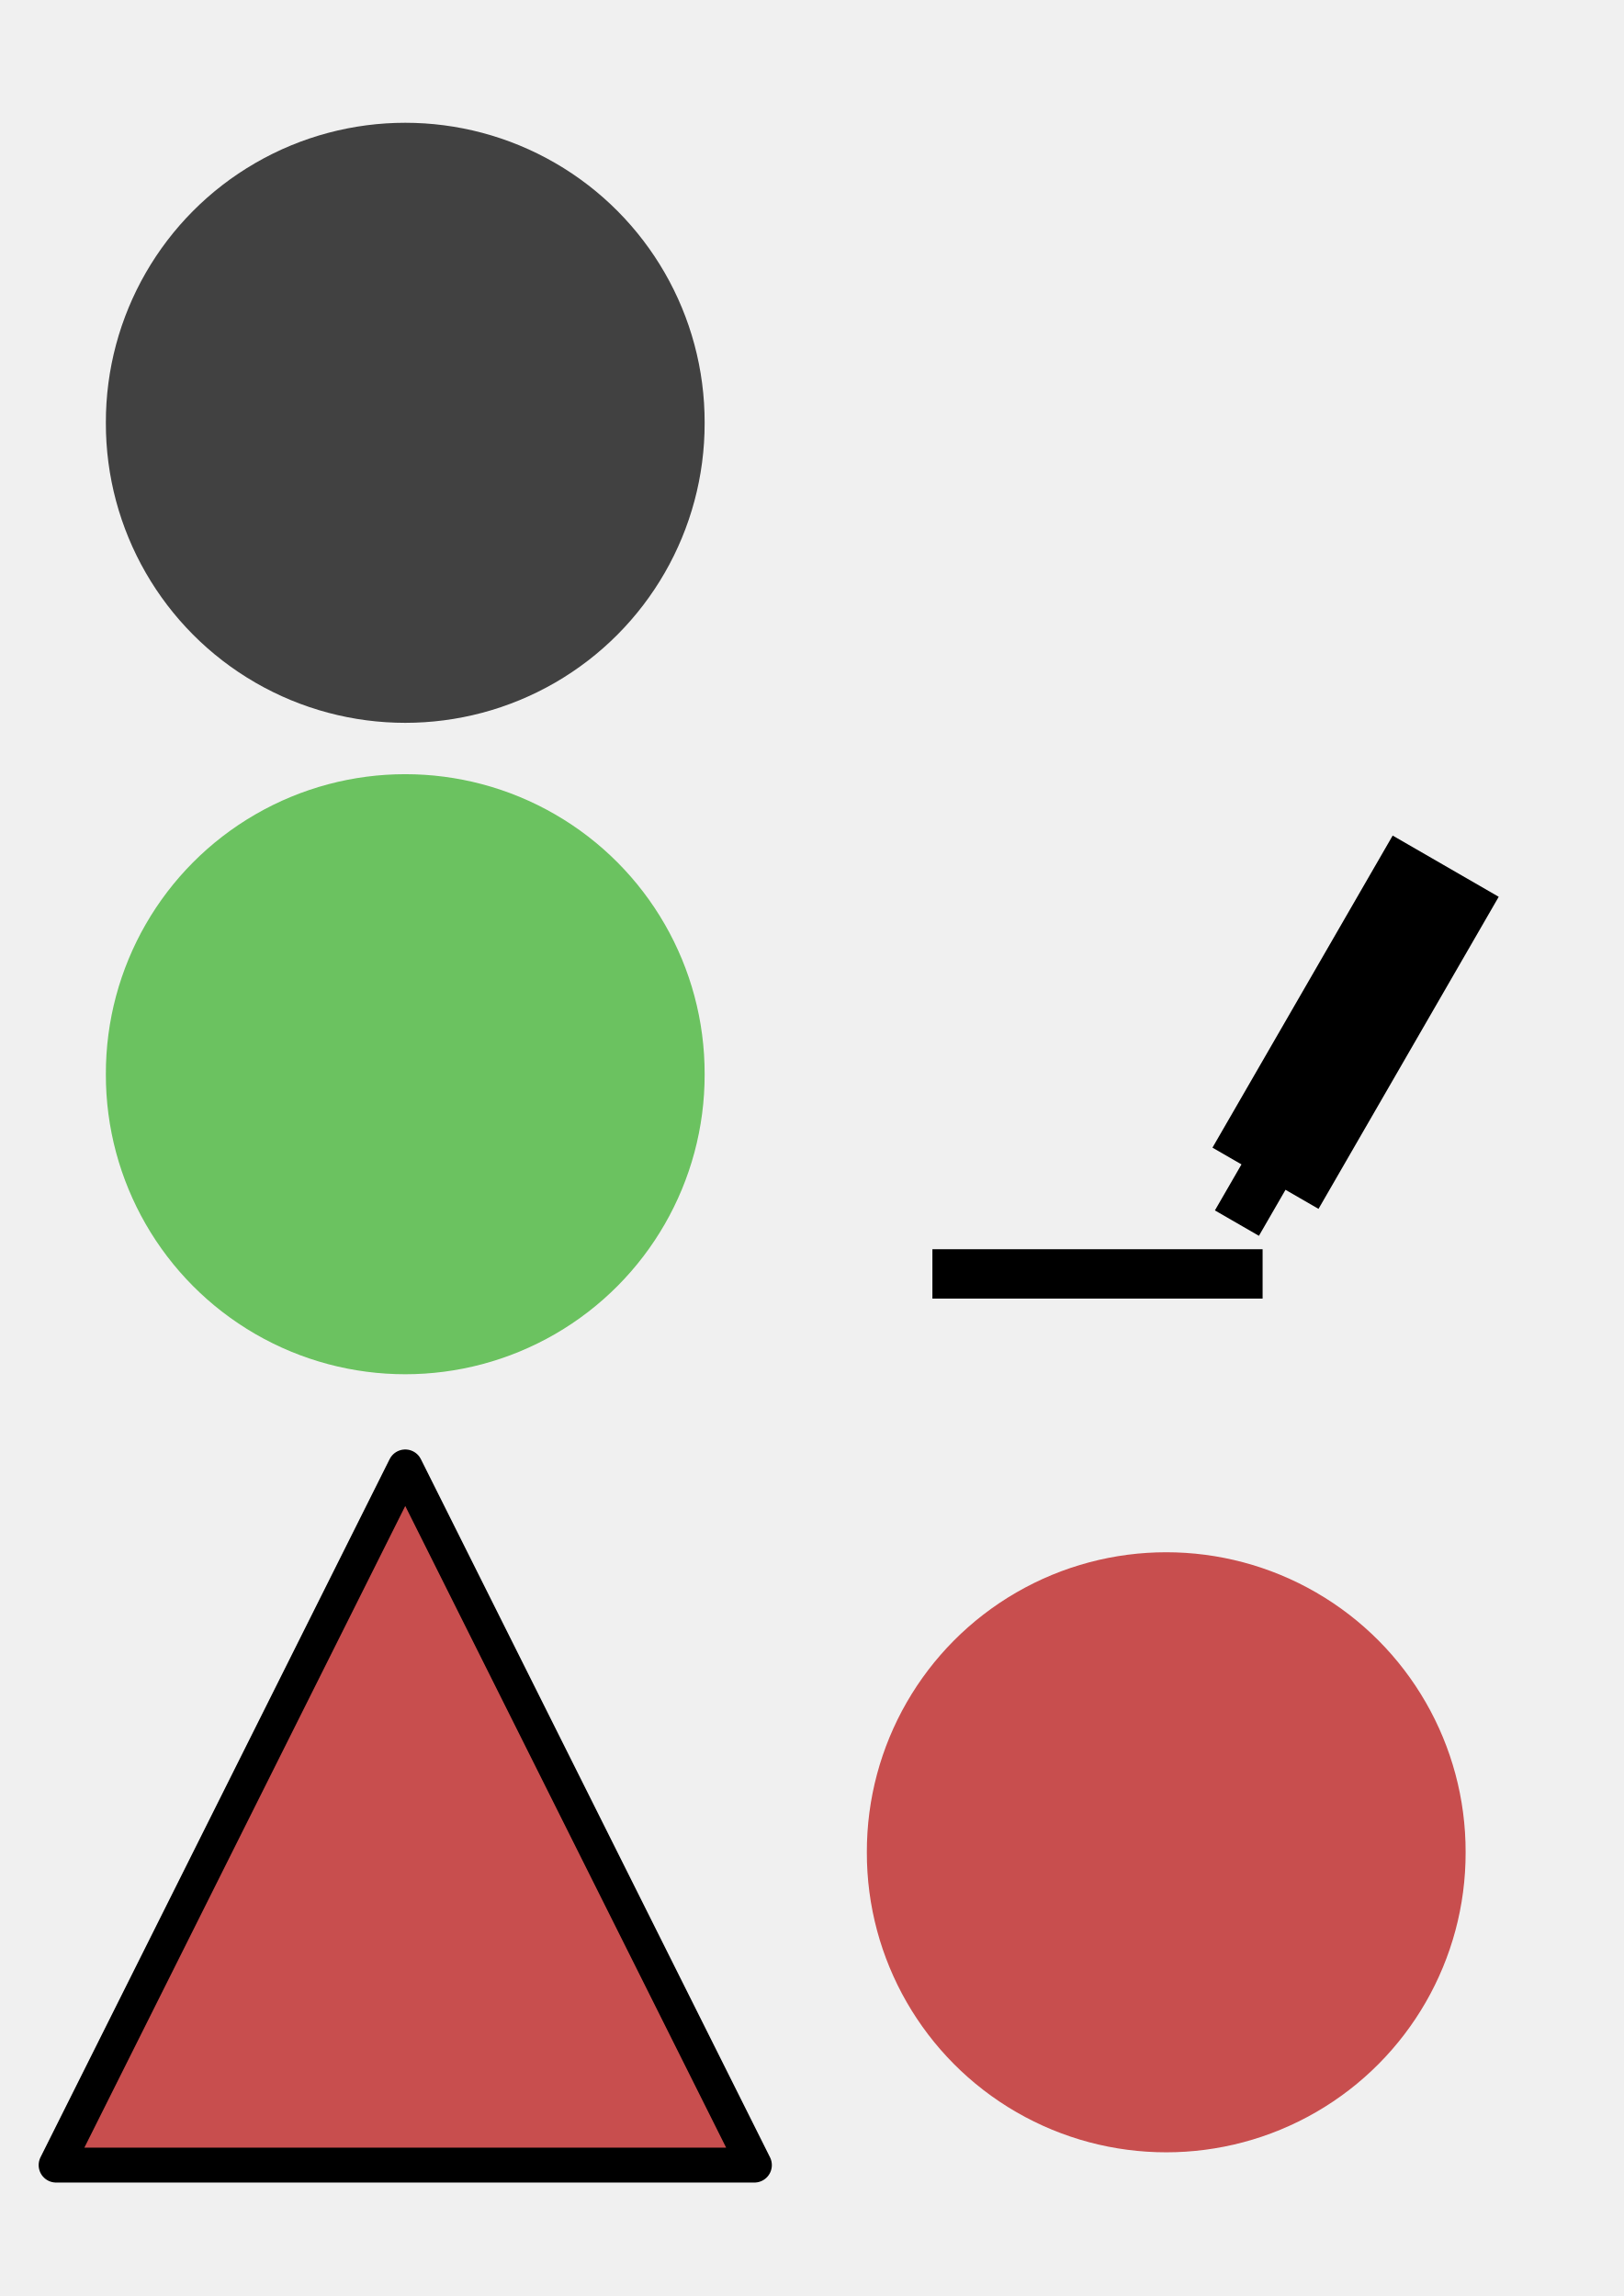
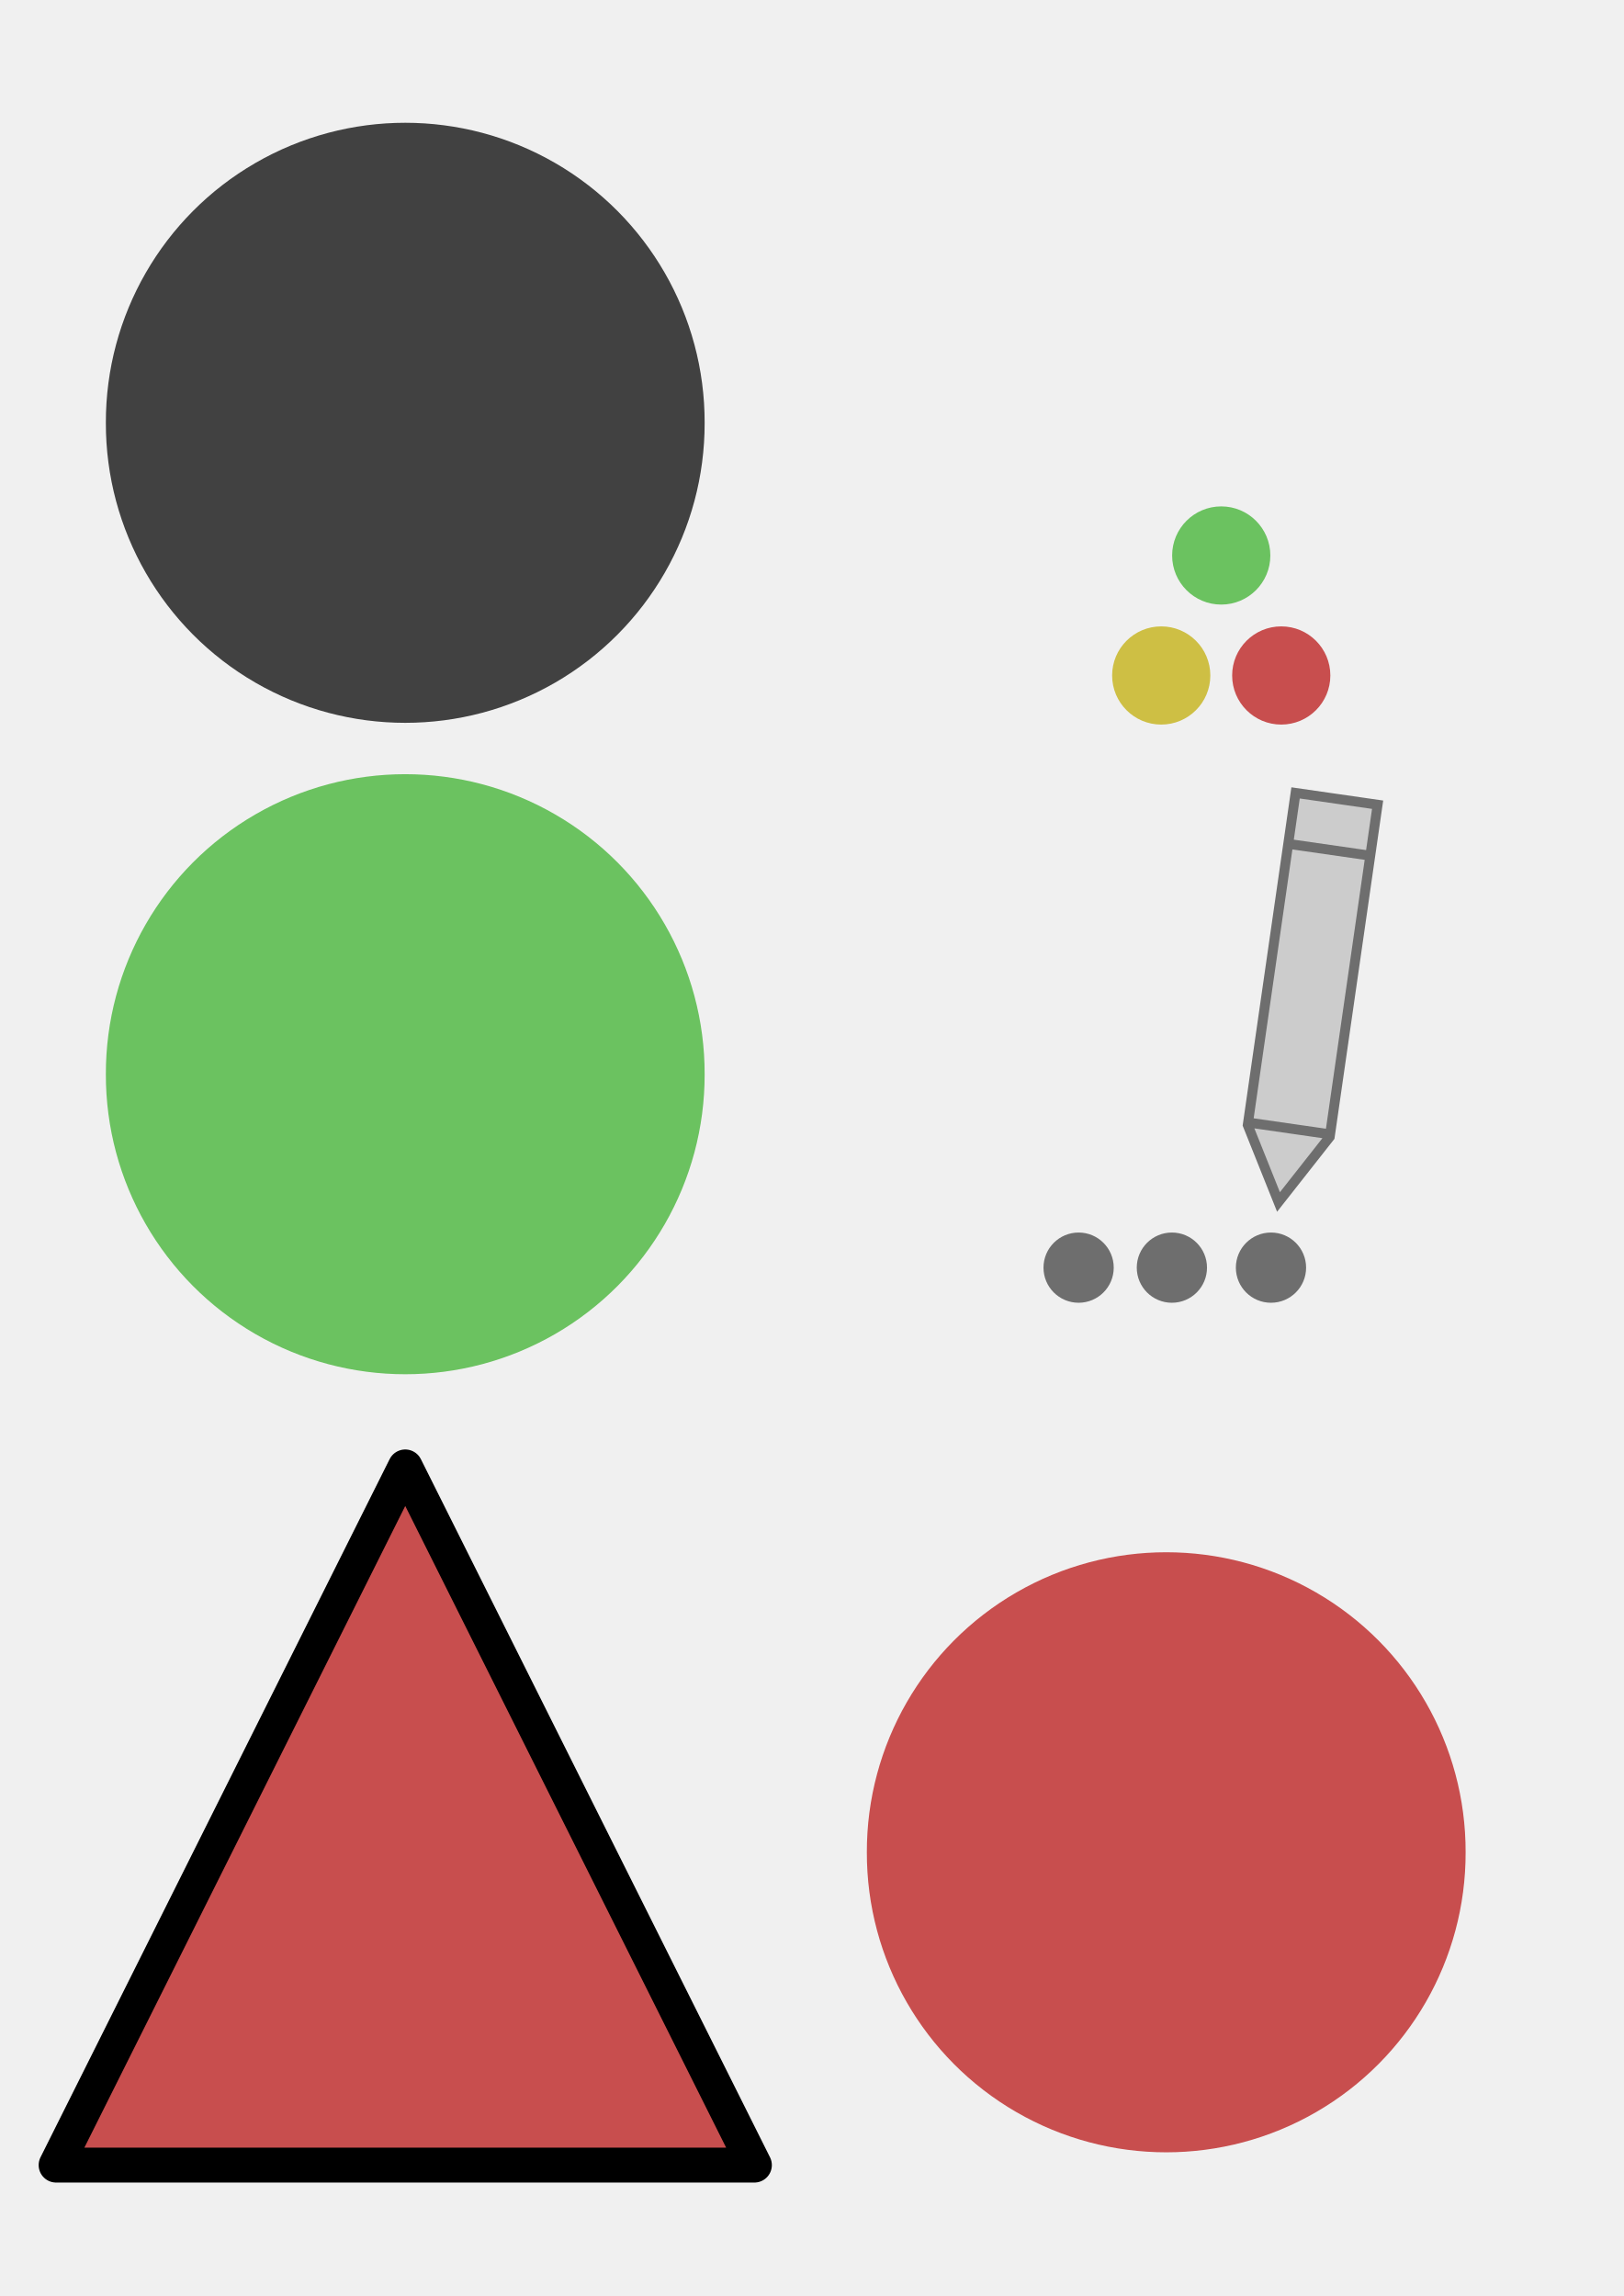
<svg xmlns="http://www.w3.org/2000/svg" version="1.2" width="744.094" height="1052.362" id="svg2">
  <defs id="defs4" />
+   <rect width="240.941" height="240.941" x="419.902" y="358.903" id="rect3804" style="fill:#000000;fill-opacity:0;stroke:none" />
  <g transform="translate(-19.99999,-14.28571)" id="g3864">
    <path d="m 205.714,686.648 160,320 -320,0 z" id="rect2985" style="fill:#c84e4e;fill-opacity:1;stroke:#000000;stroke-width:16;stroke-linejoin:round;stroke-opacity:1" />
    <flowRoot transform="matrix(8.775028,0,0,6.543355,-681.1805,-5346.037)" id="flowRoot2988" xml:space="preserve" style="font-size:40px;font-style:normal;font-weight:normal;line-height:125%;letter-spacing:0px;word-spacing:0px;fill:#000000;fill-opacity:1;stroke:none;font-family:Sans">
      <flowRegion id="flowRegion2990">
        <rect width="125.714" height="85.714" x="95.714" y="926.648" id="rect2992" />
      </flowRegion>
      <flowPara id="flowPara2994">!</flowPara>
    </flowRoot>
  </g>
-   <g transform="translate(-18.57142,8.571429)" id="g3857">
+   <g transform="translate(-18.57142,8.571429)" id="info">
    <path d="m 448.571,603.076 a 189.286,189.286 0 1 1 -378.571,0 189.286,189.286 0 1 1 378.571,0 z" transform="matrix(0.7248371,0,0,0.7248371,16.34582,46.65853)" id="path3764" style="fill:#6bc260;fill-opacity:1;stroke:#1c1c1c;stroke-width:16;stroke-linecap:round;stroke-linejoin:round;stroke-miterlimit:4;stroke-opacity:0;stroke-dasharray:none;stroke-dashoffset:0" />
    <flowRoot transform="matrix(8.775028,0,0,6.107116,-679.1731,-5322.623)" id="flowRoot2988-9" xml:space="preserve" style="font-size:40px;font-style:normal;font-weight:normal;line-height:125%;letter-spacing:0px;word-spacing:0px;fill:#1c1c1c;fill-opacity:1;stroke:none;font-family:Sans">
      <flowRegion id="flowRegion2990-3">
        <rect width="125.714" height="85.714" x="95.714" y="926.648" id="rect2992-2" style="fill:#1c1c1c;fill-opacity:1" />
      </flowRegion>
      <flowPara id="flowPara2994-4" style="font-style:normal;font-variant:normal;font-weight:normal;font-stretch:normal;font-family:Aller;-inkscape-font-specification:Aller">i</flowPara>
    </flowRoot>
  </g>
  <g transform="translate(-342.8571,-295.7143)" id="g3850">
    <path d="m 448.571,603.076 a 189.286,189.286 0 1 1 -378.571,0 189.286,189.286 0 1 1 378.571,0 z" transform="matrix(0.7248371,0,0,0.7248371,340.6315,52.37285)" id="path3764-1" style="fill:#414141;fill-opacity:1;stroke:none" />
    <flowRoot transform="matrix(8.775028,0,0,6.107116,-354.8874,-5316.908)" id="flowRoot2988-9-1" xml:space="preserve" style="font-size:40px;font-style:normal;font-weight:normal;line-height:125%;letter-spacing:0px;word-spacing:0px;fill:#ffffff;fill-opacity:1;stroke:none;font-family:Sans">
      <flowRegion id="flowRegion2990-3-0">
        <rect width="125.714" height="85.714" x="95.714" y="926.648" id="rect2992-2-08" style="fill:#ffffff;fill-opacity:1" />
      </flowRegion>
      <flowPara id="flowPara2994-4-8" style="font-style:normal;font-variant:normal;font-weight:normal;font-stretch:normal;fill:#ffffff;fill-opacity:1;font-family:Aller;-inkscape-font-specification:Aller">i</flowPara>
    </flowRoot>
  </g>
-   <g transform="translate(330.1653,365.1963)" id="g3857-8">
+   <g transform="translate(330.1653,365.1963)" id="error">
    <path d="m 448.571,603.076 a 189.286,189.286 0 1 1 -378.571,0 189.286,189.286 0 1 1 378.571,0 z" transform="matrix(0.7248371,0,0,0.7248371,16.34582,46.65853)" id="path3764-6" style="fill:#c84e4e;fill-opacity:1;stroke:#1c1c1c;stroke-width:16;stroke-linecap:round;stroke-linejoin:round;stroke-miterlimit:4;stroke-opacity:0;stroke-dasharray:none;stroke-dashoffset:0" />
    <flowRoot transform="matrix(8.775028,0,0,6.107116,-679.1731,-5322.623)" id="flowRoot2988-9-10" xml:space="preserve" style="font-size:40px;font-style:normal;font-weight:normal;line-height:125%;letter-spacing:0px;word-spacing:0px;fill:#1c1c1c;fill-opacity:1;stroke:none;font-family:Sans">
      <flowRegion id="flowRegion2990-3-1">
        <rect width="125.714" height="85.714" x="95.714" y="926.648" id="rect2992-2-7" style="fill:#1c1c1c;fill-opacity:1" />
      </flowRegion>
      <flowPara id="flowPara2994-4-0" style="font-style:normal;font-variant:normal;font-weight:normal;font-stretch:normal;font-family:Aller;-inkscape-font-specification:Aller">i</flowPara>
    </flowRoot>
  </g>
-   <g id="g3028">
-     <path d="m 578.611,583.892 -151.316,0" id="path3020" style="fill:none;stroke:#000000;stroke-width:22.625;stroke-linecap:butt;stroke-linejoin:miter;stroke-opacity:1" />
-     <rect width="56.114" height="165.166" x="744.206" y="12.563" transform="matrix(0.8660254,0.5,-0.5,0.8660254,0,0)" id="rect3024" style="fill:#000000;fill-opacity:1;stroke:none" />
-     <rect width="23.293" height="27.528" x="759.558" y="174.553" transform="matrix(0.8660254,0.5,-0.5,0.8660254,0,0)" id="rect3026" style="fill:#000000;fill-opacity:1;stroke:none" />
+   <path d="m 591.058,386.874 36.879,5.313 m -55.64,122.348 36.879,5.313 m -15.455,-156.428 -21.932,152.229 14.108,35.27 23.49,-29.853 21.931,-152.229 z" id="path3012-0" style="fill:#cccccc;stroke:#6e6e6e;stroke-width:4.519;stroke-linecap:butt;stroke-linejoin:miter;stroke-miterlimit:4;stroke-opacity:1;stroke-dasharray:none" />
+   <path d="m 494.052,469.826 a 2.562,2.562 0 1 1 -5.124,0 2.562,2.562 0 1 1 5.124,0 z" transform="matrix(4.518654,0,0,4.518654,-1726.577,-1541.961)" id="path3806" style="fill:#6e6e6e;fill-opacity:1;stroke:#6e6e6e;stroke-width:2;stroke-linecap:round;stroke-linejoin:round;stroke-miterlimit:4;stroke-opacity:1;stroke-dasharray:none;stroke-dashoffset:0" />
+   <path d="m 494.052,469.826 a 2.562,2.562 0 1 1 -5.124,0 2.562,2.562 0 1 1 5.124,0 z" transform="matrix(4.518654,0,0,4.518654,-1683.834,-1541.961)" id="path3806-6" style="fill:#6e6e6e;fill-opacity:1;stroke:#6e6e6e;stroke-width:2;stroke-linecap:round;stroke-linejoin:round;stroke-miterlimit:4;stroke-opacity:1;stroke-dasharray:none;stroke-dashoffset:0" />
+   <path d="m 494.052,469.826 a 2.562,2.562 0 1 1 -5.124,0 2.562,2.562 0 1 1 5.124,0 z" transform="matrix(4.518654,0,0,4.518654,-1638.419,-1541.961)" id="path3806-6-2" style="fill:#6e6e6e;fill-opacity:1;stroke:#6e6e6e;stroke-width:2;stroke-linecap:round;stroke-linejoin:round;stroke-miterlimit:4;stroke-opacity:1;stroke-dasharray:none;stroke-dashoffset:0" />
+   <g id="notification">
+     <path d="m 494.052,469.826 a 2.562,2.562 0 1 1 -5.124,0 2.562,2.562 0 1 1 5.124,0 z" transform="matrix(8.782556,0,0,8.782556,-3756.881,-3871.669)" id="path3806-4" style="fill:#6bc260;fill-opacity:1;stroke:none" />
+     <path d="m 494.052,469.826 a 2.562,2.562 0 1 1 -5.124,0 2.562,2.562 0 1 1 5.124,0 z" transform="matrix(8.782556,0,0,8.782556,-3784.381,-3816.669)" id="path3806-2" style="fill:#cebf44;fill-opacity:1;stroke:none" />
+     <path d="m 494.052,469.826 a 2.562,2.562 0 1 1 -5.124,0 2.562,2.562 0 1 1 5.124,0 z" transform="matrix(8.782556,0,0,8.782556,-3729.381,-3816.669)" id="path3806-6-4" style="fill:#c84e4e;fill-opacity:1;stroke:none" />
  </g>
</svg>
